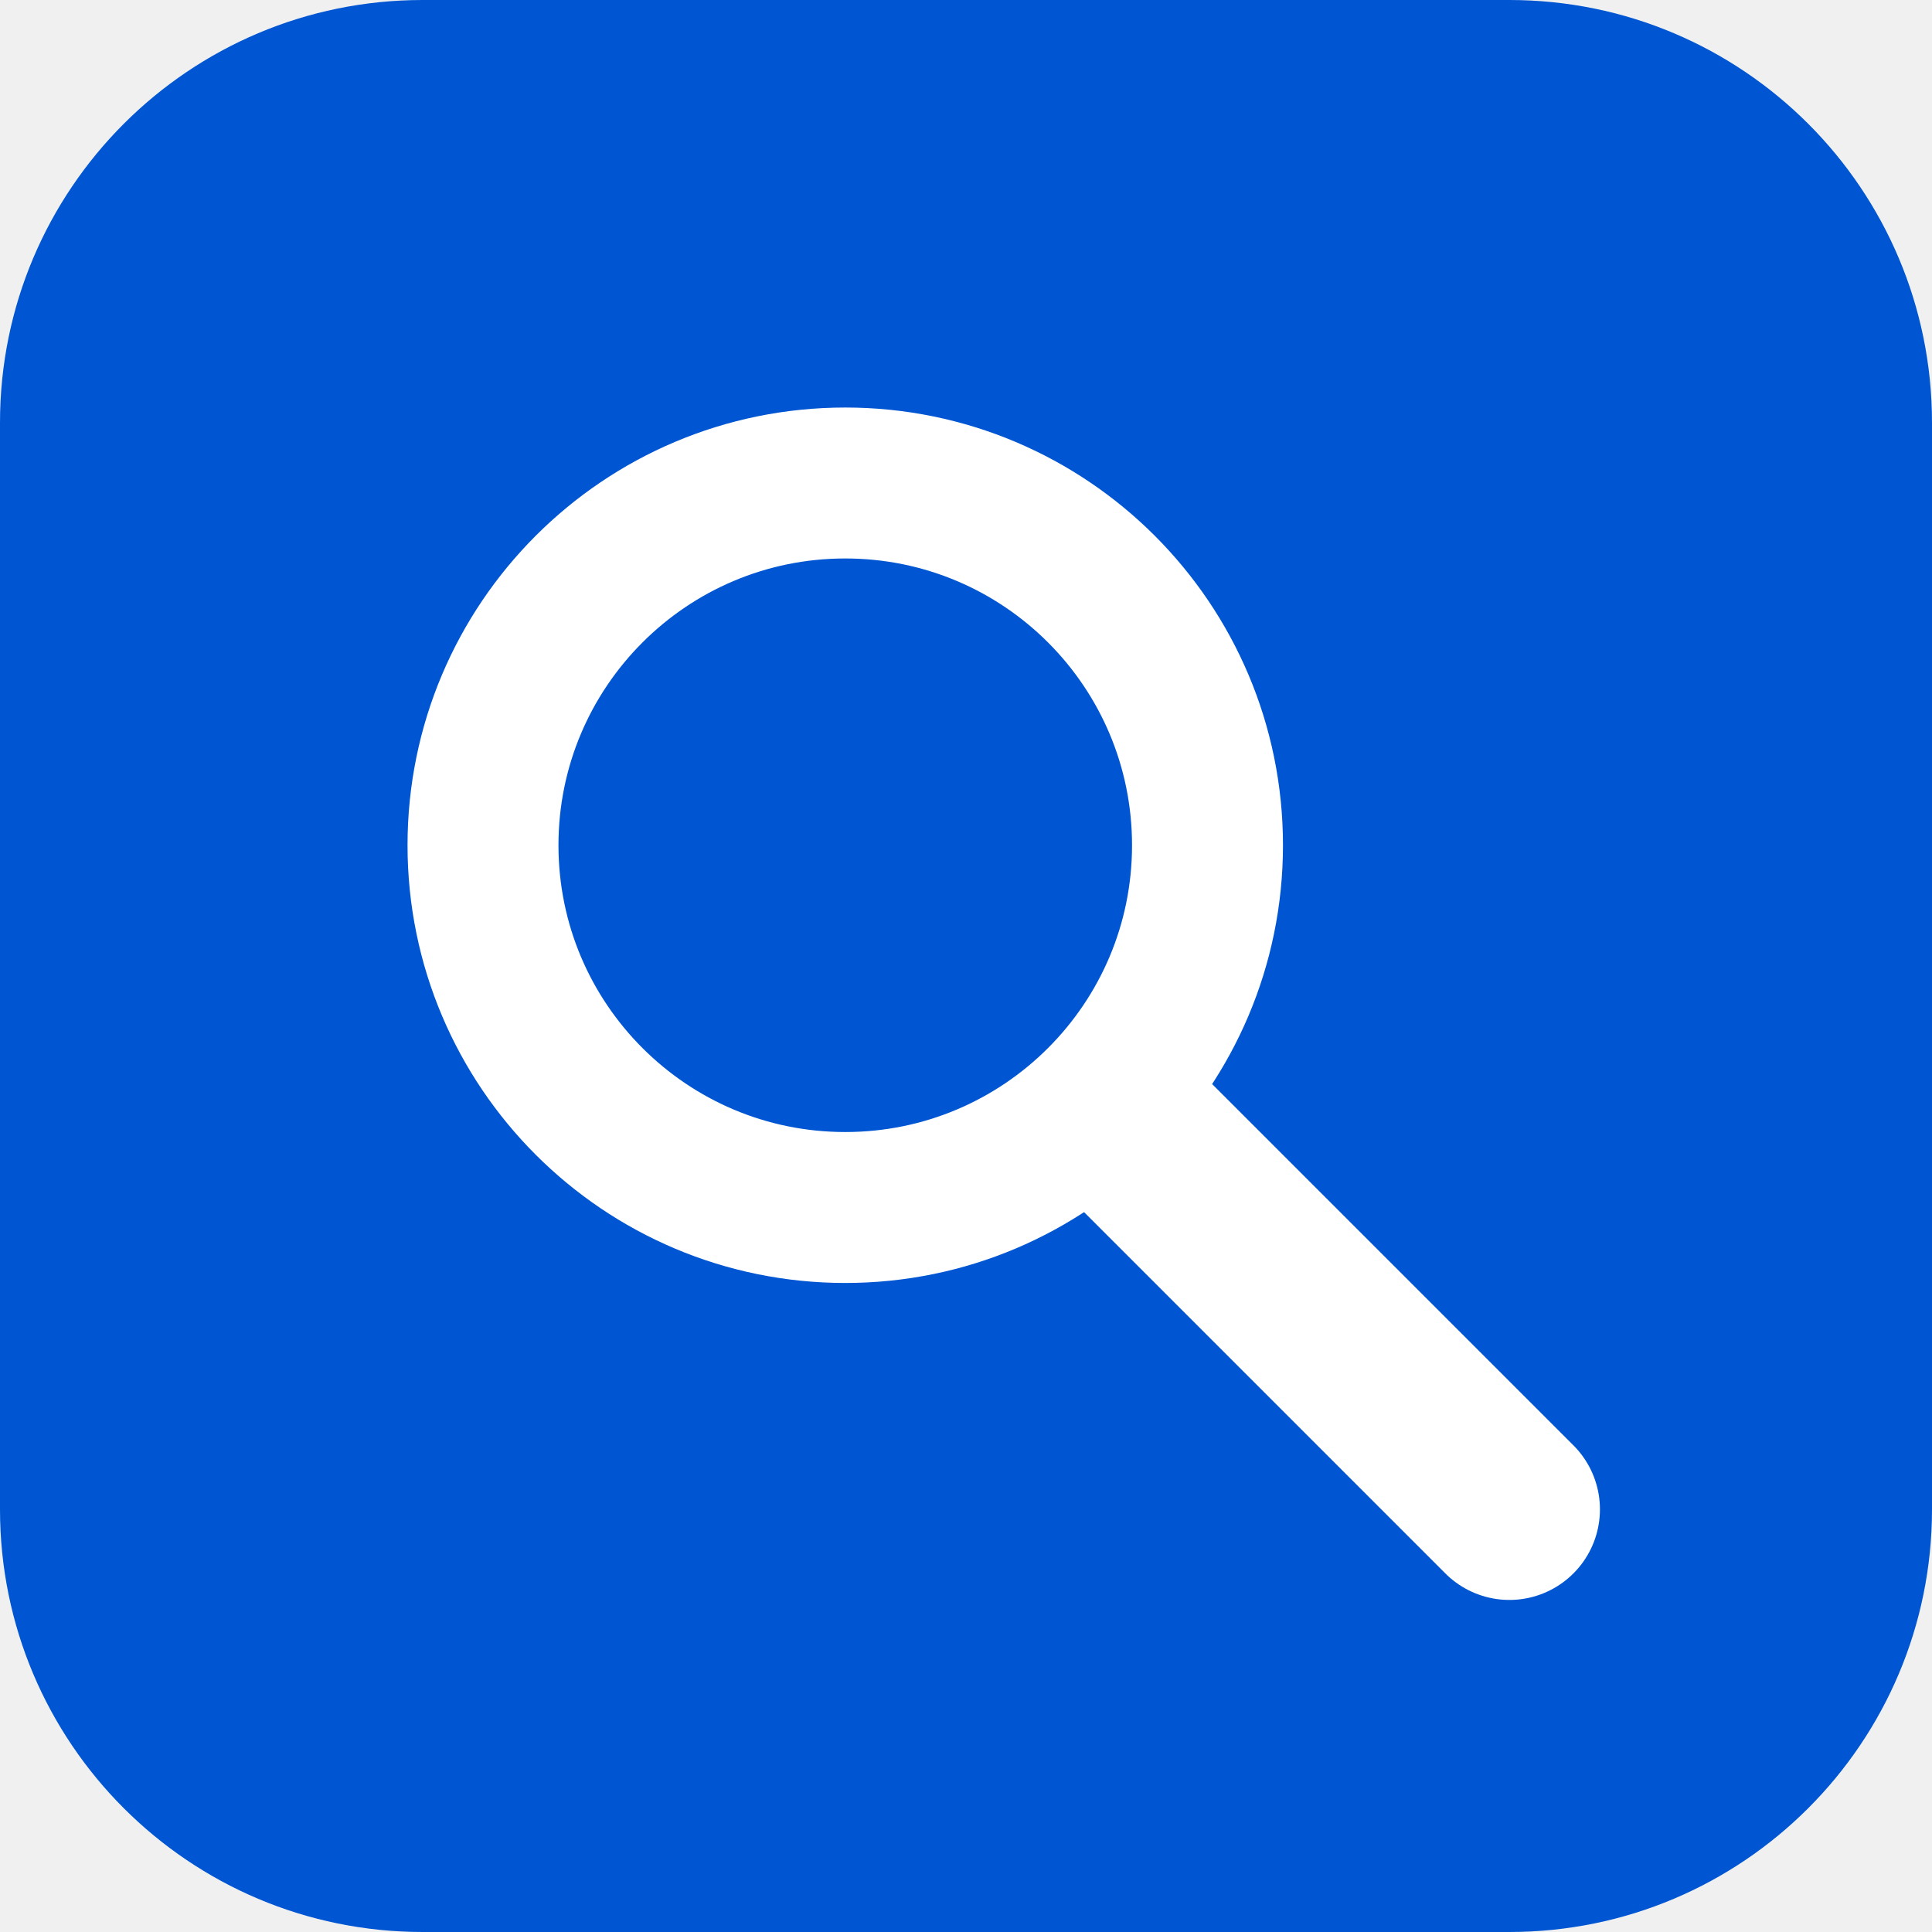
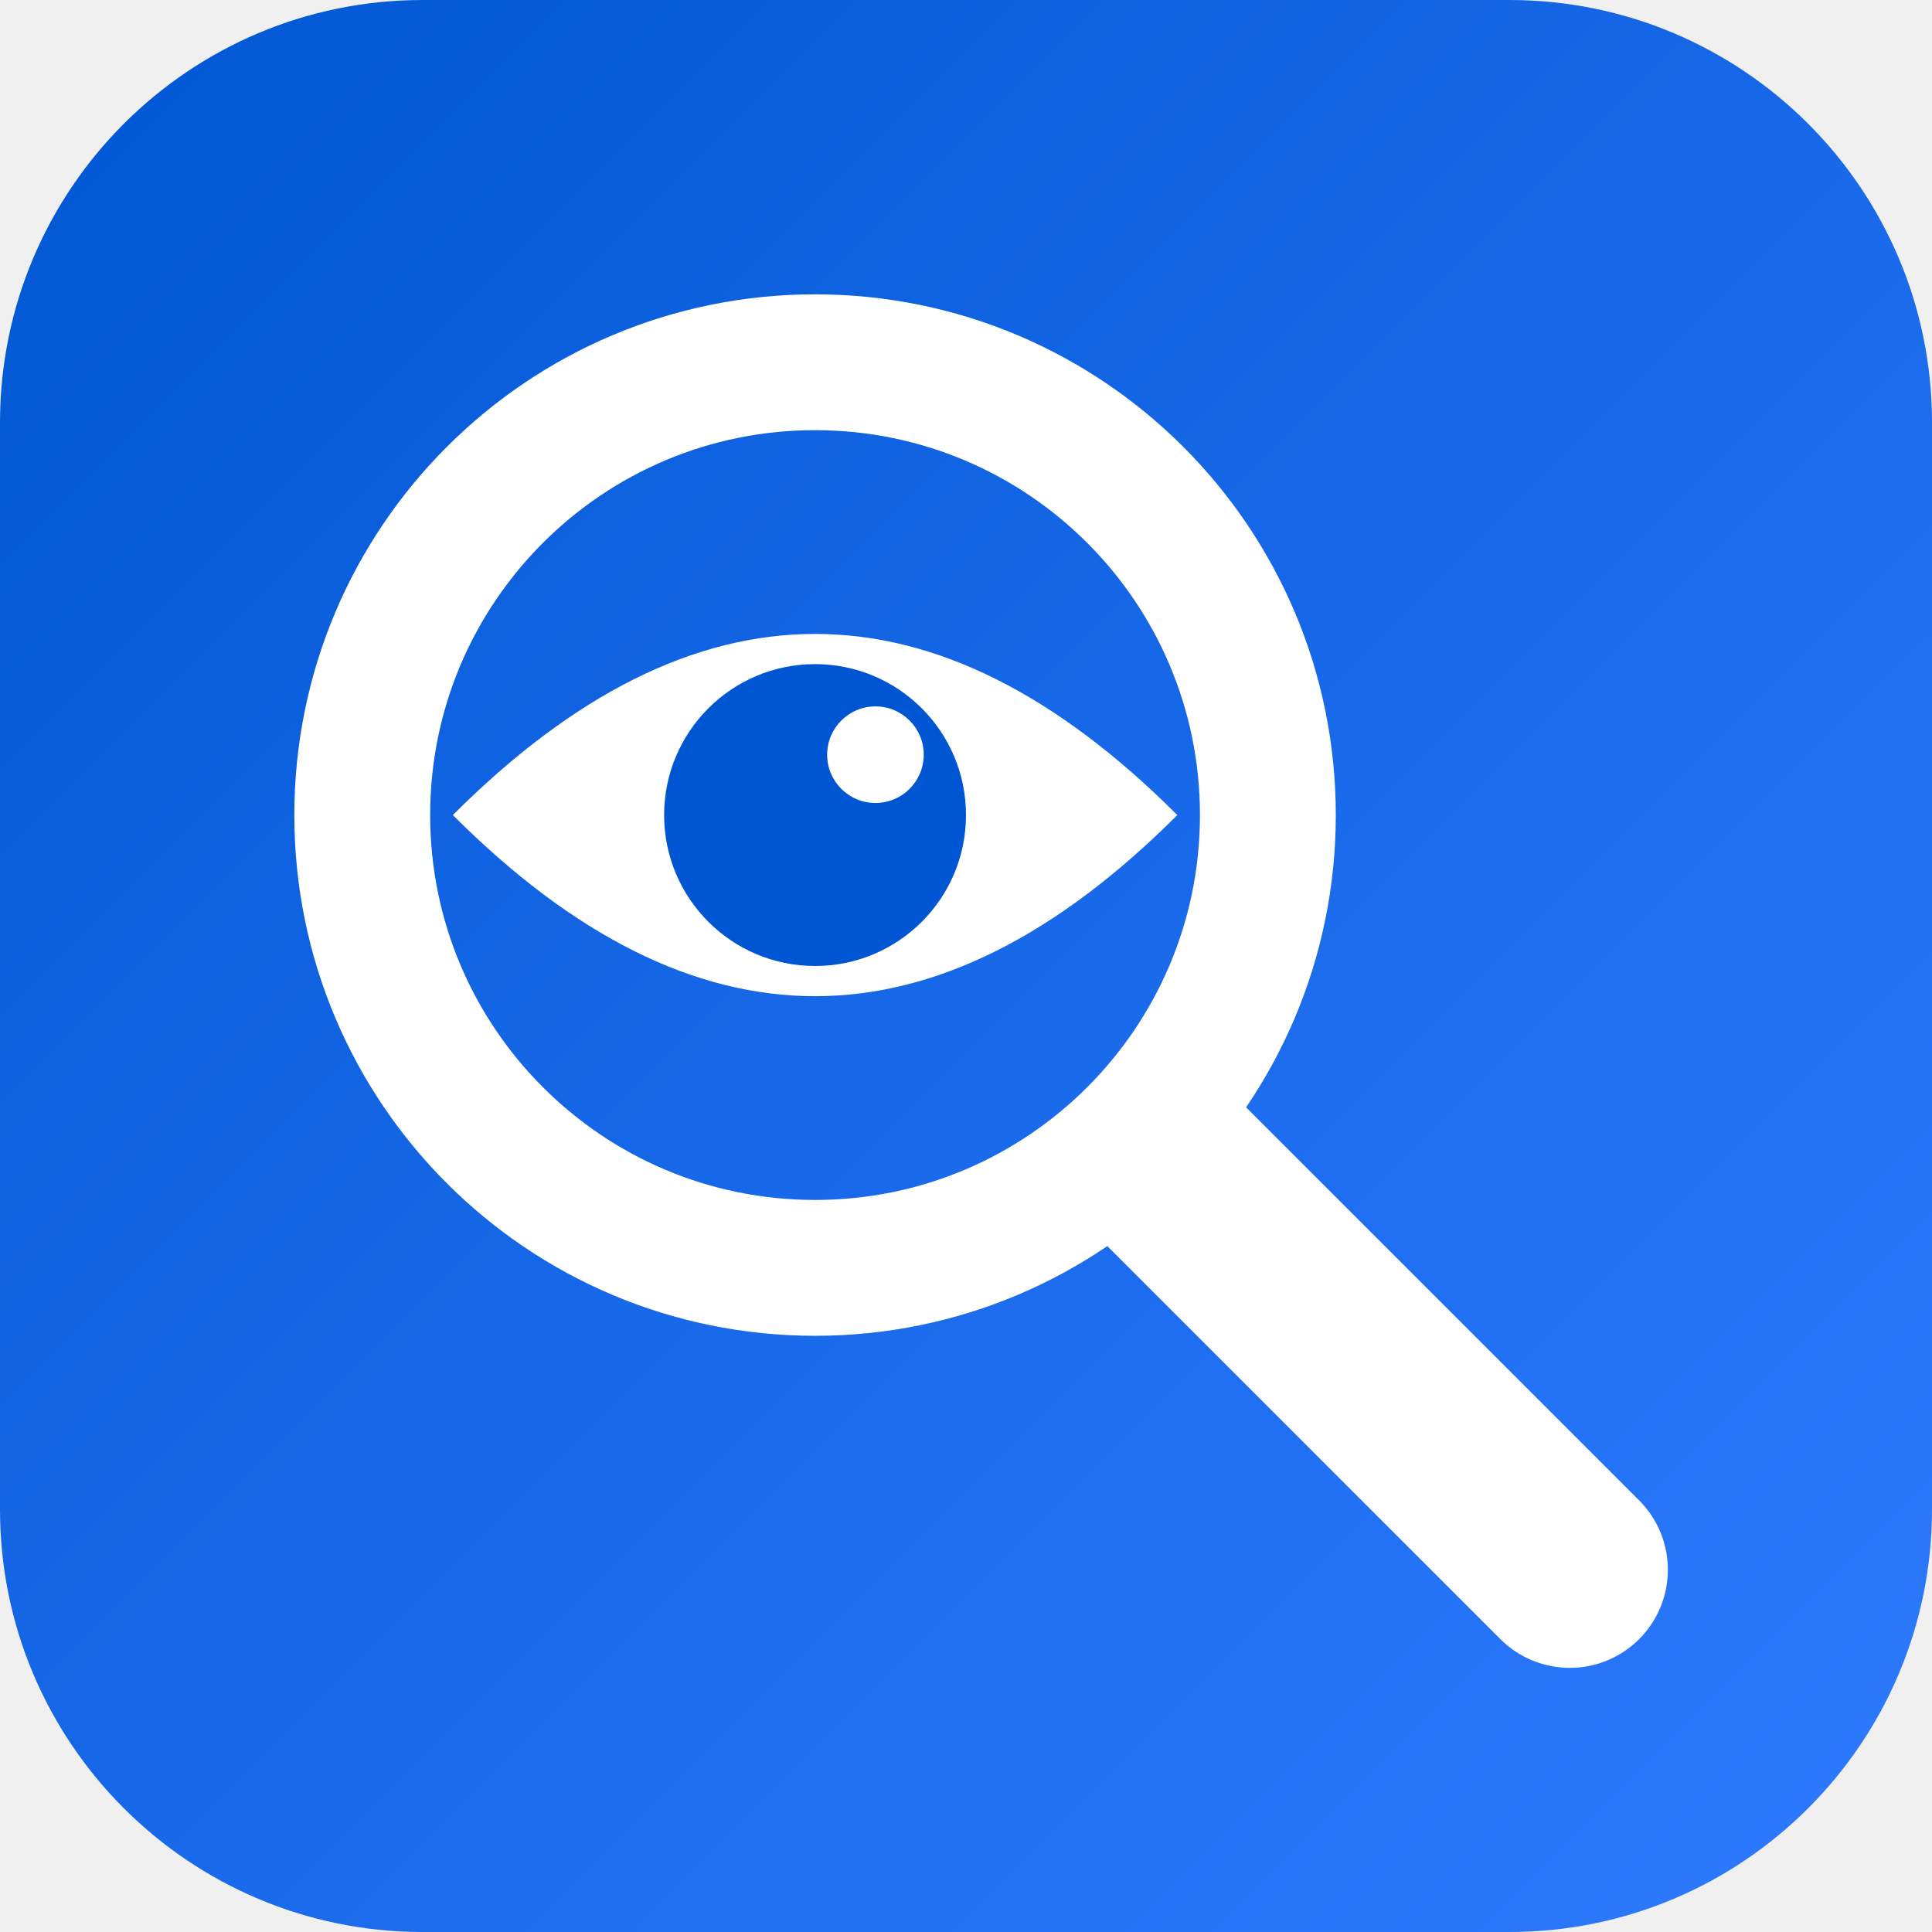
<svg xmlns="http://www.w3.org/2000/svg" viewBox="0 0 64 64">
-   <rect width="64" height="64" rx="14" fill="#0056d2" />
-   <circle cx="28" cy="28" r="12" fill="none" stroke="#ffffff" stroke-width="5" />
-   <line x1="37" y1="37" x2="50" y2="50" stroke="#ffffff" stroke-width="6" stroke-linecap="round" />
+   <defs>
+     <linearGradient id="g" x1="0" y1="0" x2="1" y2="1">
+       <stop offset="0" stop-color="#0056d2" />
+       <stop offset="1" stop-color="#2f7bff" />
+     </linearGradient>
+   </defs>
+   <rect width="64" height="64" rx="14" fill="url(#g)" />
+   <circle cx="27" cy="27" r="15" fill="none" stroke="#ffffff" stroke-width="4.5" />
+   <path d="M15 27 Q27 15 39 27 Q27 39 15 27 Z" fill="#ffffff" />
+   <circle cx="27" cy="27" r="5" fill="#0056d2" />
+   <circle cx="29" cy="25" r="1.6" fill="#ffffff" />
+   <line x1="38.5" y1="38.5" x2="52" y2="52" stroke="#ffffff" stroke-width="6.5" stroke-linecap="round" />
</svg>
